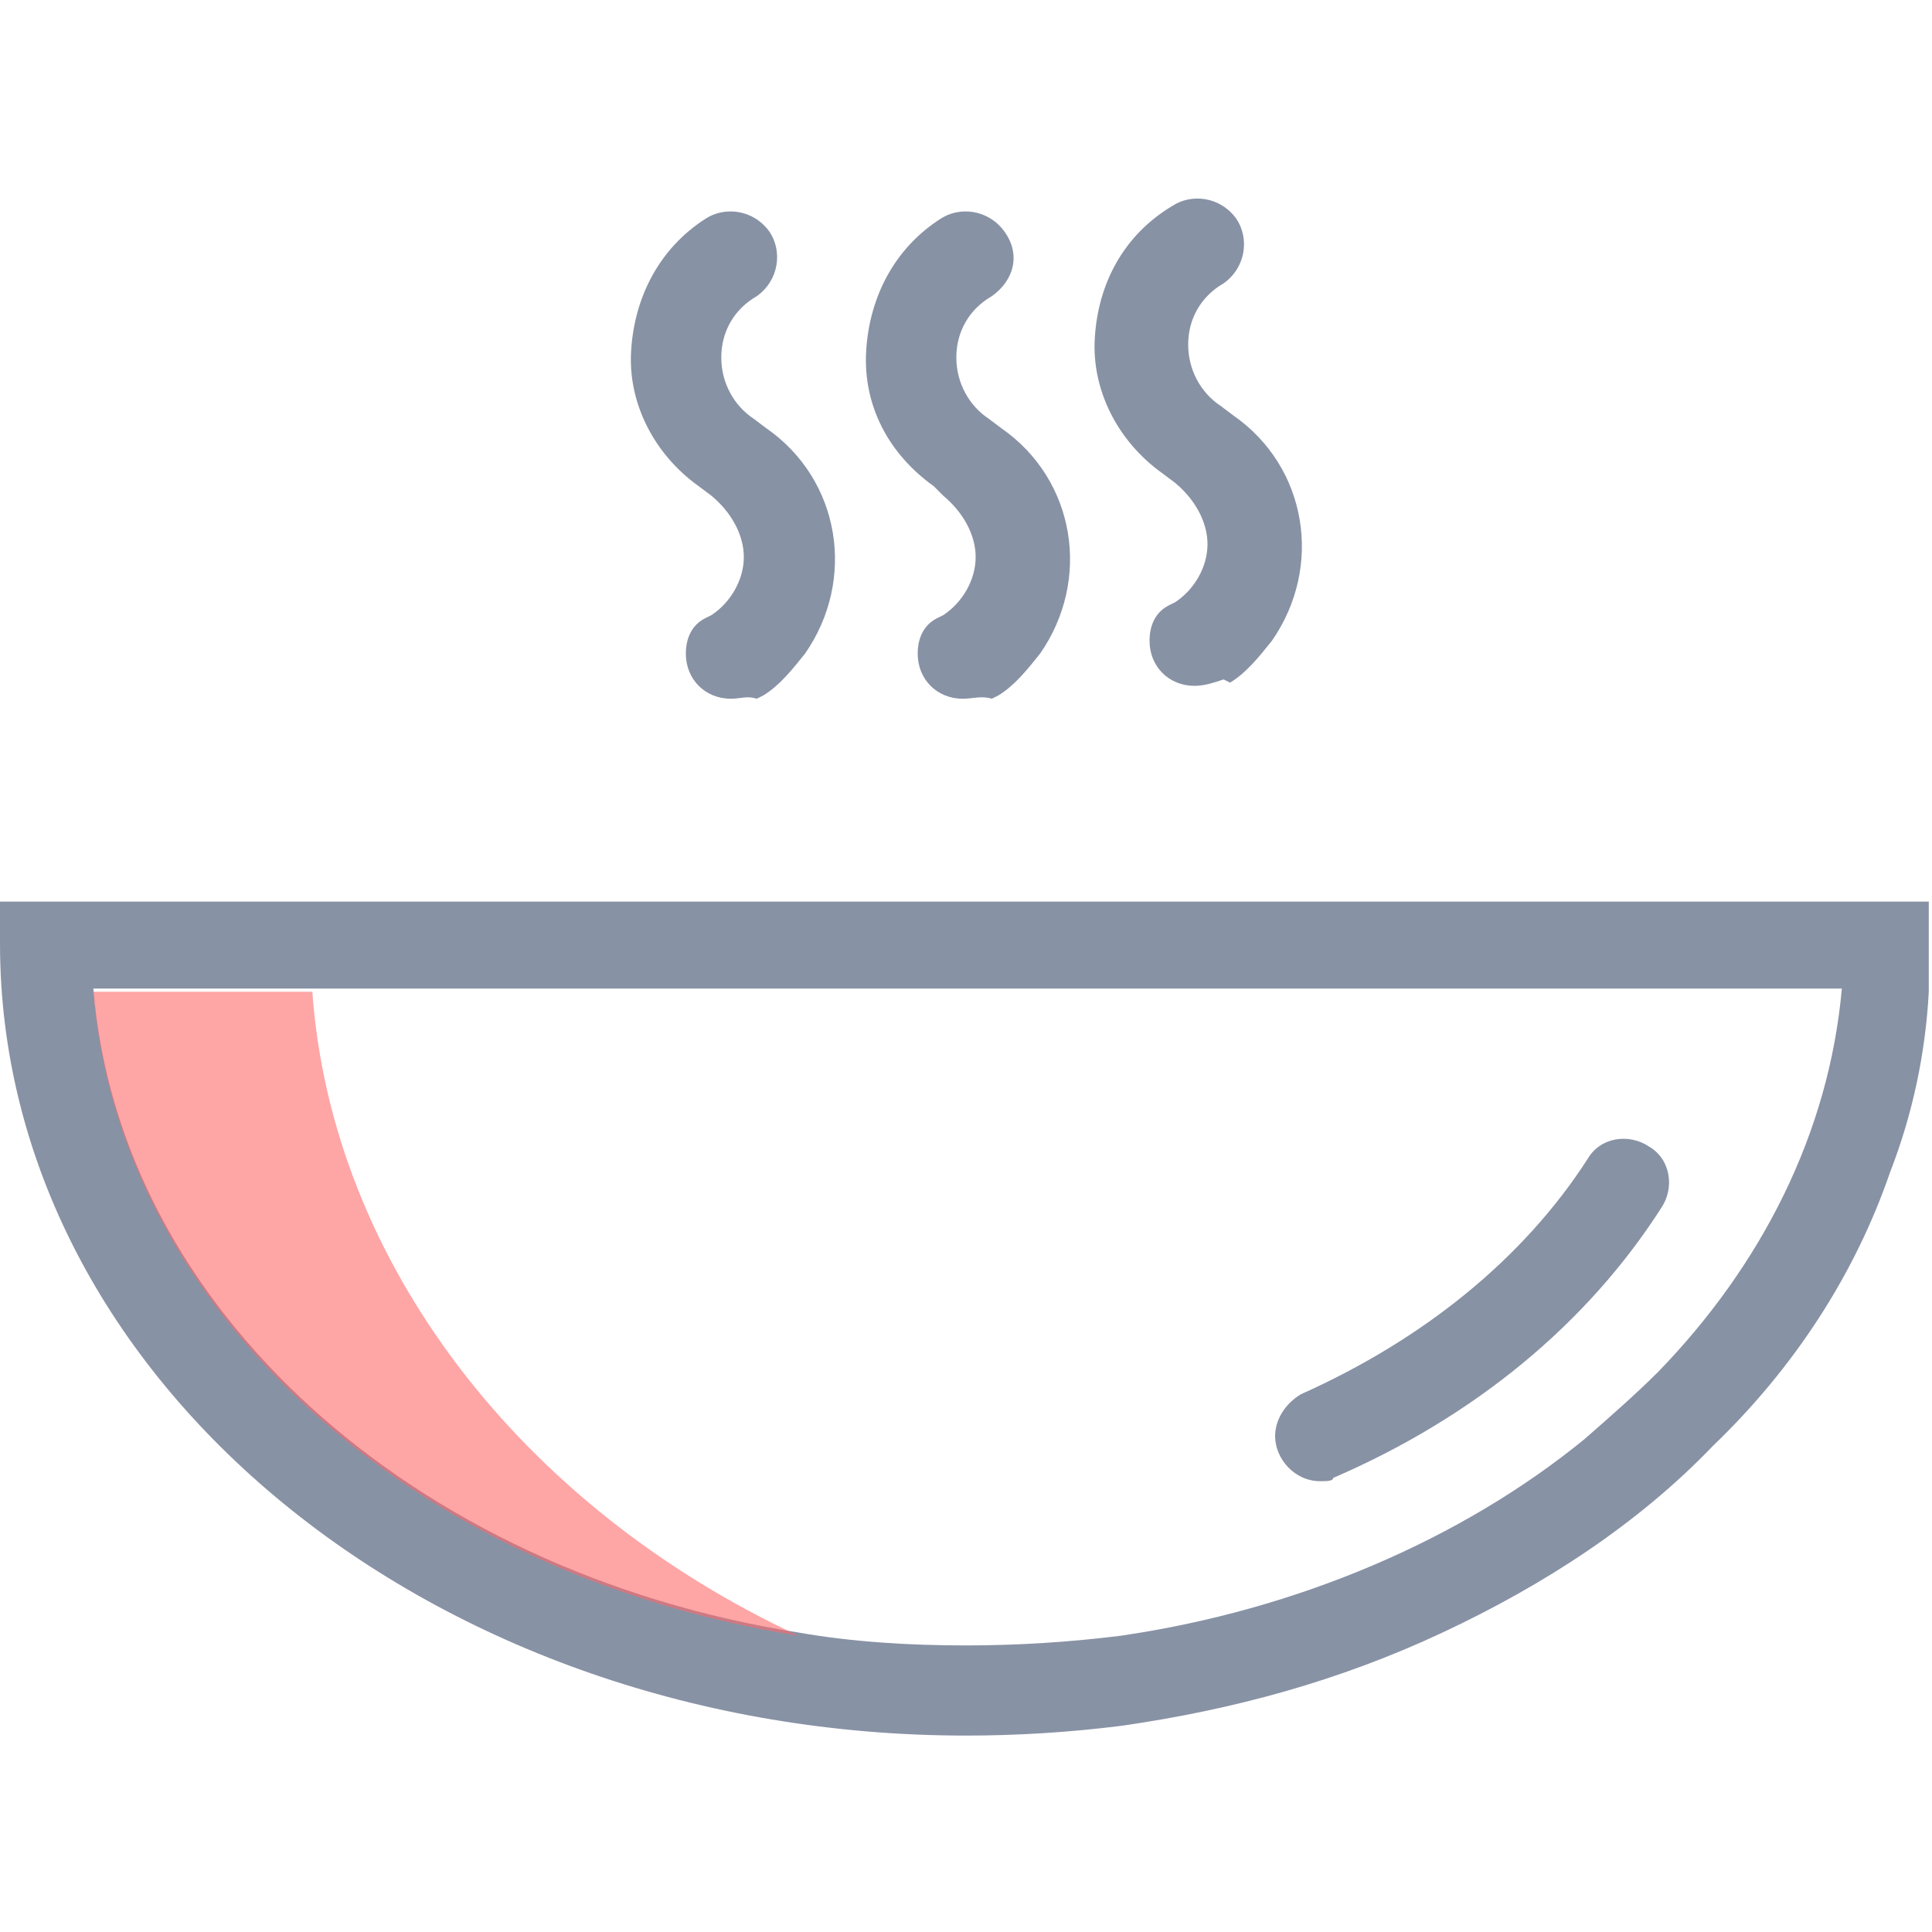
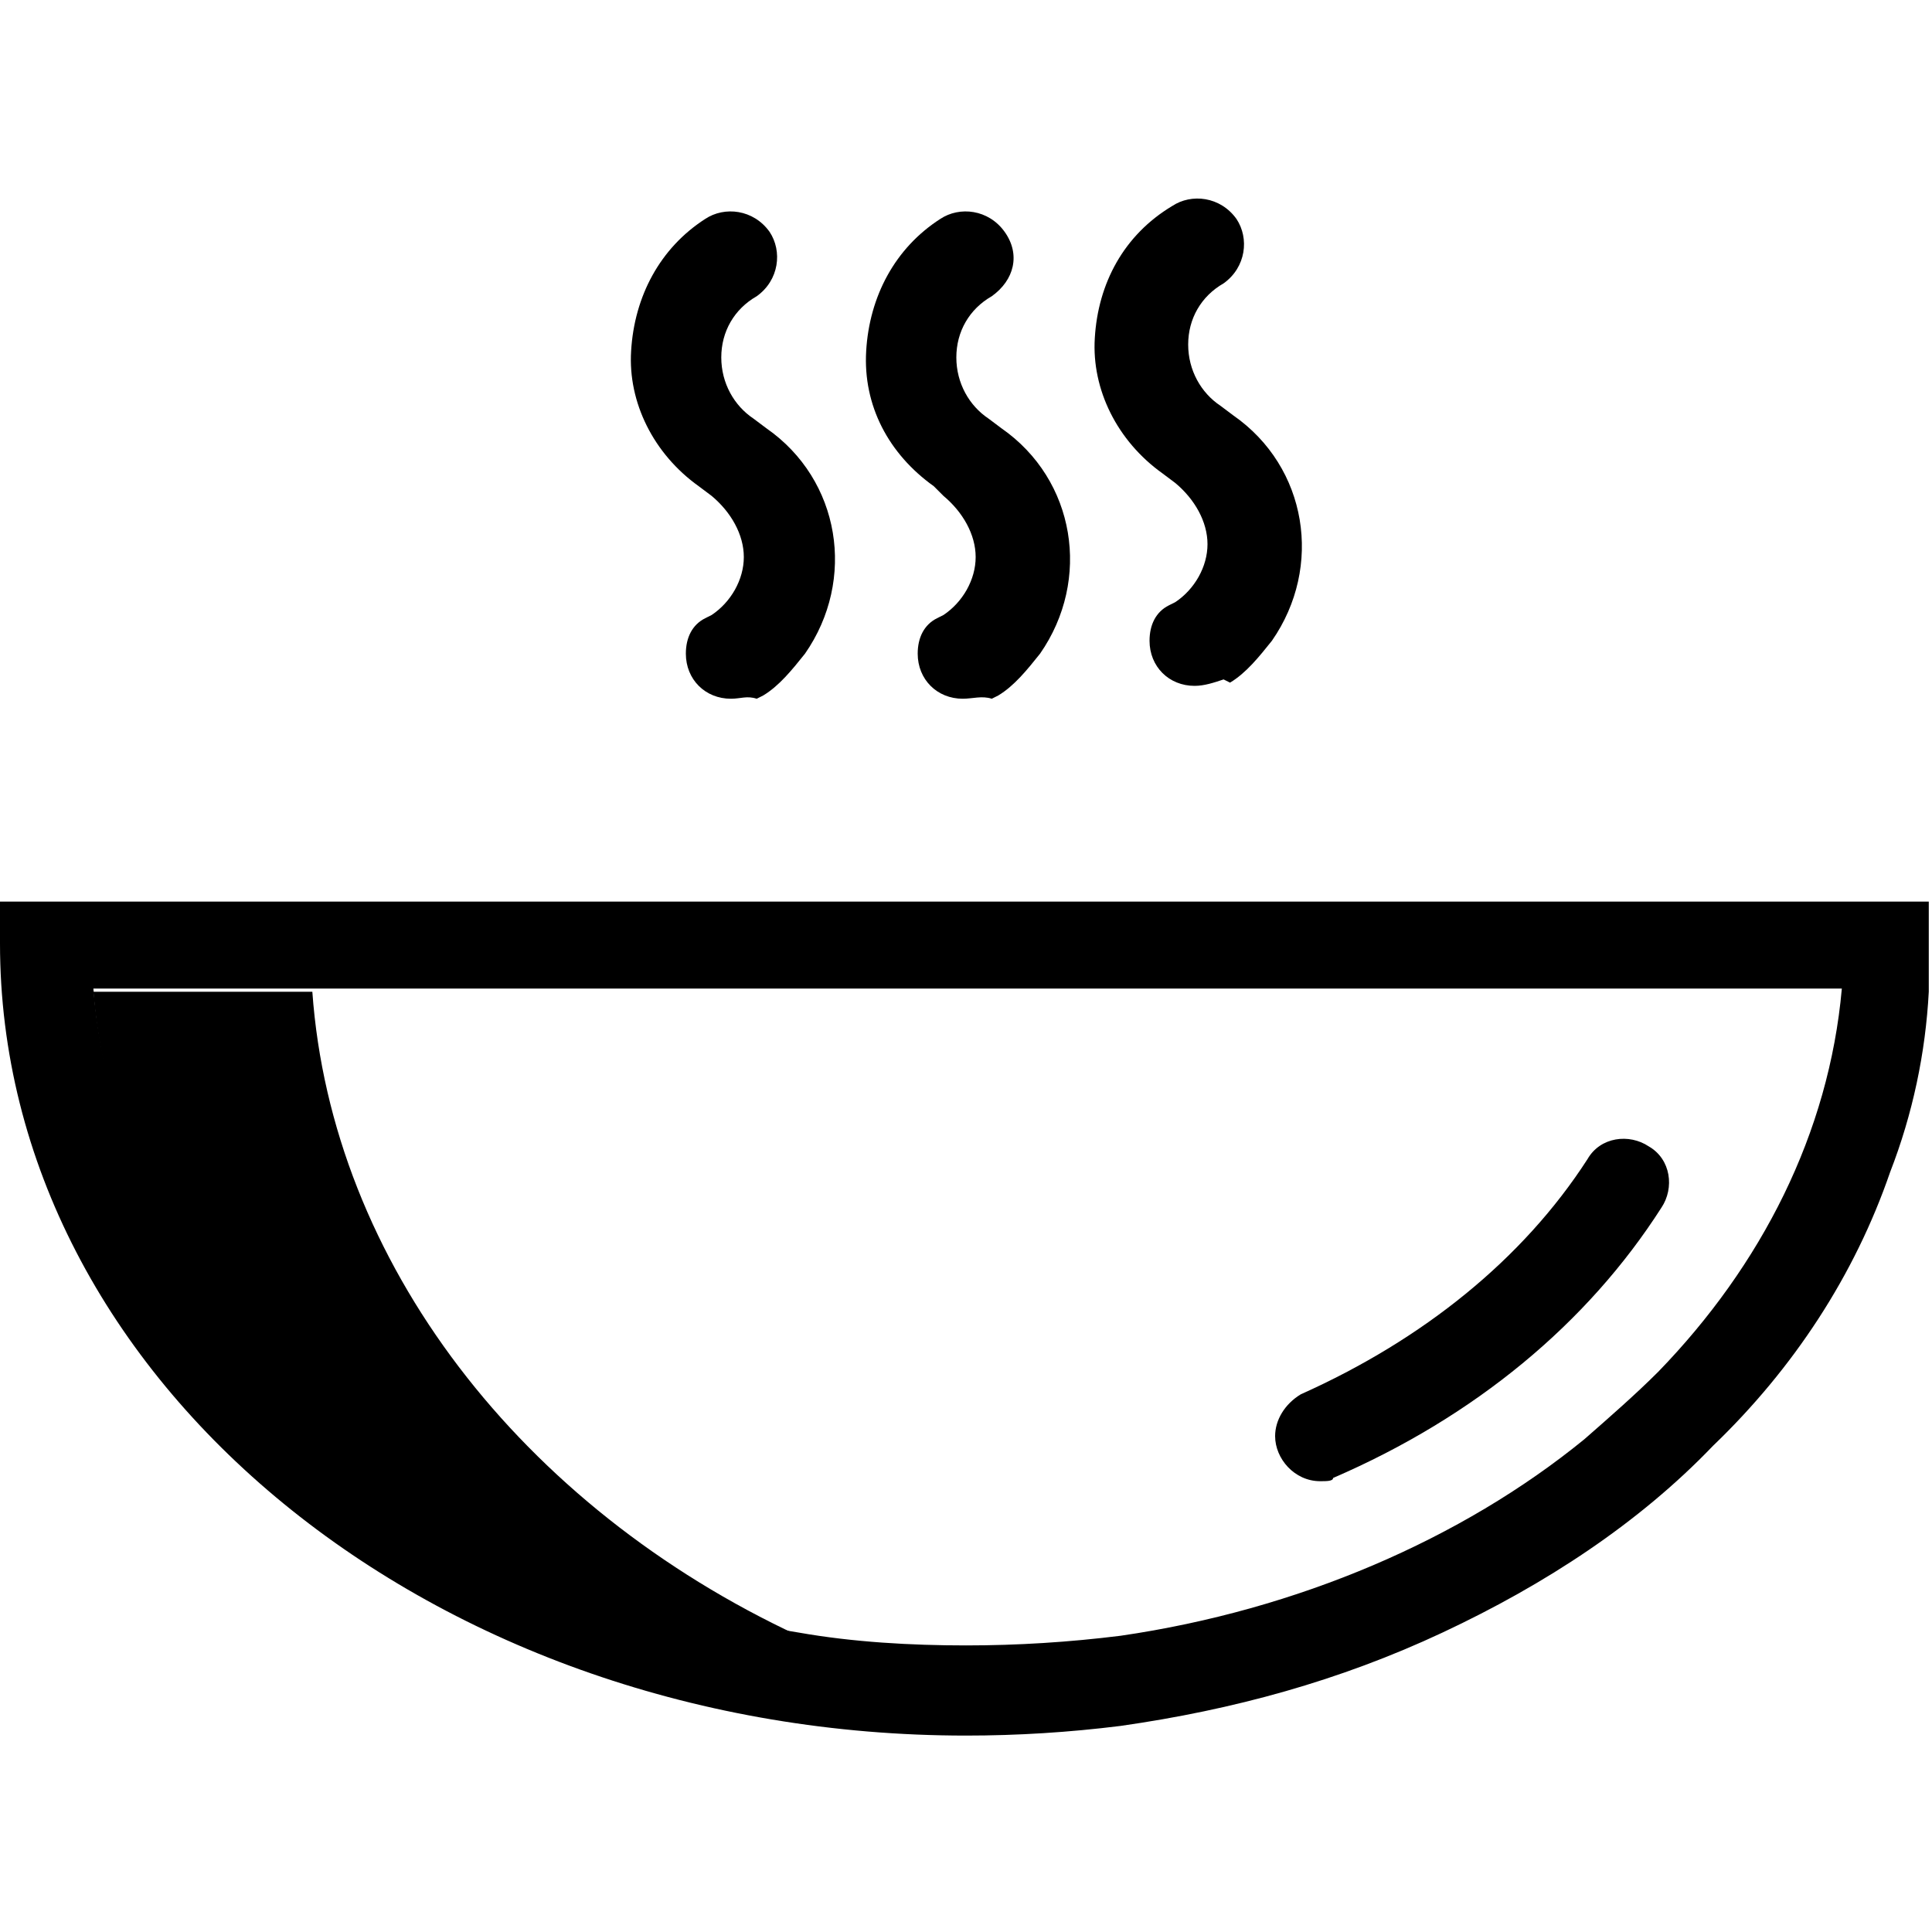
<svg xmlns="http://www.w3.org/2000/svg" version="1.1" id="Layer_1" x="0px" y="0px" viewBox="0 0 60 60" style="enable-background:new 0 0 60 60;" xml:space="preserve">
  <style type="text/css">
	.st0{fill:#8892A5;}
	.st1{opacity:0.6;fill:#FE696A;}
</style>
  <g>
    <g id="Слой_1">
      <g>
        <g id="Слой_1_1_">
-           <path class="st0" d="M0,28v1.3c0,13.6,13.5,24.6,30,24.6c1.6,0,3.2-0.1,4.8-0.3c3.5-0.5,6.8-1.4,10-2.9c3.2-1.5,6.1-3.4,8.4-5.8      l0,0c2.5-2.4,4.4-5.3,5.5-8.5c0.7-1.8,1.1-3.7,1.2-5.6c0-0.5,0-0.9,0-1.4V28L0,28z M51.5,42.6c-0.7,0.7-1.5,1.4-2.3,2.1      c-3.8,3.1-8.9,5.3-14.4,6.1c-1.6,0.2-3.2,0.3-4.8,0.3c-1.7,0-3.5-0.1-5.2-0.4c-12-1.9-21.1-10.1-21.9-20h54.3      C56.8,35.2,54.7,39.3,51.5,42.6z" />
-           <path class="st1" d="M24.8,50.8c-12-1.9-21.1-10.1-21.9-20h6.8C10.3,39.2,16.2,46.8,24.8,50.8z" />
-           <path class="st0" d="M29.9,21.7c-0.8,0-1.4-0.6-1.4-1.4c0-0.5,0.2-0.9,0.6-1.1l0.2-0.1c0.6-0.4,1-1.1,1-1.8c0-0.7-0.4-1.4-1-1.9      L29,15.1c-1.4-1-2.2-2.5-2.1-4.2c0.1-1.7,0.9-3.2,2.3-4.1c0.6-0.4,1.5-0.3,2,0.4s0.3,1.5-0.4,2c0,0,0,0,0,0      c-0.7,0.4-1.1,1.1-1.1,1.9c0,0.8,0.4,1.5,1,1.9l0.4,0.3c2.3,1.6,2.8,4.7,1.2,7c-0.4,0.5-0.8,1-1.3,1.3l-0.2,0.1      C30.5,21.6,30.2,21.7,29.9,21.7z" />
-           <path class="st0" d="M22.7,21.7c-0.8,0-1.4-0.6-1.4-1.4c0-0.5,0.2-0.9,0.6-1.1l0.2-0.1c0.6-0.4,1-1.1,1-1.8c0-0.7-0.4-1.4-1-1.9      l-0.4-0.3c-1.4-1-2.2-2.6-2.1-4.2c0.1-1.7,0.9-3.2,2.3-4.1c0.6-0.4,1.5-0.3,2,0.4c0.4,0.6,0.3,1.5-0.4,2c0,0,0,0,0,0      c-0.7,0.4-1.1,1.1-1.1,1.9c0,0.8,0.4,1.5,1,1.9l0.4,0.3c2.3,1.6,2.8,4.7,1.2,7c-0.4,0.5-0.8,1-1.3,1.3l-0.2,0.1      C23.2,21.6,23,21.7,22.7,21.7z" />
-           <path class="st0" d="M37.1,21.3c-0.8,0-1.4-0.6-1.4-1.4c0-0.5,0.2-0.9,0.6-1.1l0.2-0.1c0.6-0.4,1-1.1,1-1.8c0-0.7-0.4-1.4-1-1.9      l-0.4-0.3c-1.4-1-2.2-2.6-2.1-4.2c0.1-1.7,0.9-3.2,2.4-4.1c0.6-0.4,1.5-0.3,2,0.4c0.4,0.6,0.3,1.5-0.4,2l0,0      c-0.7,0.4-1.1,1.1-1.1,1.9c0,0.8,0.4,1.5,1,1.9l0.4,0.3c2.3,1.6,2.8,4.7,1.2,7c-0.4,0.5-0.8,1-1.3,1.3L38,21.1      C37.7,21.2,37.4,21.3,37.1,21.3z" />
-           <path class="st0" d="M41,46c-0.8,0-1.4-0.7-1.4-1.4c0-0.5,0.3-1,0.8-1.3c3.8-1.7,6.9-4.2,8.9-7.3c0.4-0.7,1.3-0.8,1.9-0.4      c0.7,0.4,0.8,1.3,0.4,1.9l0,0c-2.3,3.6-5.8,6.5-10.2,8.4C41.4,46,41.2,46,41,46z" />
+           <path className="st0" d="M0,28v1.3c0,13.6,13.5,24.6,30,24.6c1.6,0,3.2-0.1,4.8-0.3c3.5-0.5,6.8-1.4,10-2.9c3.2-1.5,6.1-3.4,8.4-5.8      l0,0c2.5-2.4,4.4-5.3,5.5-8.5c0.7-1.8,1.1-3.7,1.2-5.6c0-0.5,0-0.9,0-1.4V28L0,28z M51.5,42.6c-0.7,0.7-1.5,1.4-2.3,2.1      c-3.8,3.1-8.9,5.3-14.4,6.1c-1.6,0.2-3.2,0.3-4.8,0.3c-1.7,0-3.5-0.1-5.2-0.4c-12-1.9-21.1-10.1-21.9-20h54.3      C56.8,35.2,54.7,39.3,51.5,42.6z" />
+           <path className="st1" d="M24.8,50.8c-12-1.9-21.1-10.1-21.9-20h6.8C10.3,39.2,16.2,46.8,24.8,50.8z" />
+           <path className="st0" d="M29.9,21.7c-0.8,0-1.4-0.6-1.4-1.4c0-0.5,0.2-0.9,0.6-1.1l0.2-0.1c0.6-0.4,1-1.1,1-1.8c0-0.7-0.4-1.4-1-1.9      L29,15.1c-1.4-1-2.2-2.5-2.1-4.2c0.1-1.7,0.9-3.2,2.3-4.1c0.6-0.4,1.5-0.3,2,0.4s0.3,1.5-0.4,2c0,0,0,0,0,0      c-0.7,0.4-1.1,1.1-1.1,1.9c0,0.8,0.4,1.5,1,1.9l0.4,0.3c2.3,1.6,2.8,4.7,1.2,7c-0.4,0.5-0.8,1-1.3,1.3l-0.2,0.1      C30.5,21.6,30.2,21.7,29.9,21.7z" />
+           <path className="st0" d="M22.7,21.7c-0.8,0-1.4-0.6-1.4-1.4c0-0.5,0.2-0.9,0.6-1.1l0.2-0.1c0.6-0.4,1-1.1,1-1.8c0-0.7-0.4-1.4-1-1.9      l-0.4-0.3c-1.4-1-2.2-2.6-2.1-4.2c0.1-1.7,0.9-3.2,2.3-4.1c0.6-0.4,1.5-0.3,2,0.4c0.4,0.6,0.3,1.5-0.4,2c0,0,0,0,0,0      c-0.7,0.4-1.1,1.1-1.1,1.9c0,0.8,0.4,1.5,1,1.9l0.4,0.3c2.3,1.6,2.8,4.7,1.2,7c-0.4,0.5-0.8,1-1.3,1.3l-0.2,0.1      C23.2,21.6,23,21.7,22.7,21.7z" />
+           <path className="st0" d="M37.1,21.3c-0.8,0-1.4-0.6-1.4-1.4c0-0.5,0.2-0.9,0.6-1.1l0.2-0.1c0.6-0.4,1-1.1,1-1.8c0-0.7-0.4-1.4-1-1.9      l-0.4-0.3c-1.4-1-2.2-2.6-2.1-4.2c0.1-1.7,0.9-3.2,2.4-4.1c0.6-0.4,1.5-0.3,2,0.4c0.4,0.6,0.3,1.5-0.4,2l0,0      c-0.7,0.4-1.1,1.1-1.1,1.9c0,0.8,0.4,1.5,1,1.9l0.4,0.3c2.3,1.6,2.8,4.7,1.2,7c-0.4,0.5-0.8,1-1.3,1.3L38,21.1      C37.7,21.2,37.4,21.3,37.1,21.3z" />
+           <path className="st0" d="M41,46c-0.8,0-1.4-0.7-1.4-1.4c0-0.5,0.3-1,0.8-1.3c3.8-1.7,6.9-4.2,8.9-7.3c0.4-0.7,1.3-0.8,1.9-0.4      c0.7,0.4,0.8,1.3,0.4,1.9l0,0c-2.3,3.6-5.8,6.5-10.2,8.4C41.4,46,41.2,46,41,46z" />
        </g>
      </g>
    </g>
  </g>
</svg>
